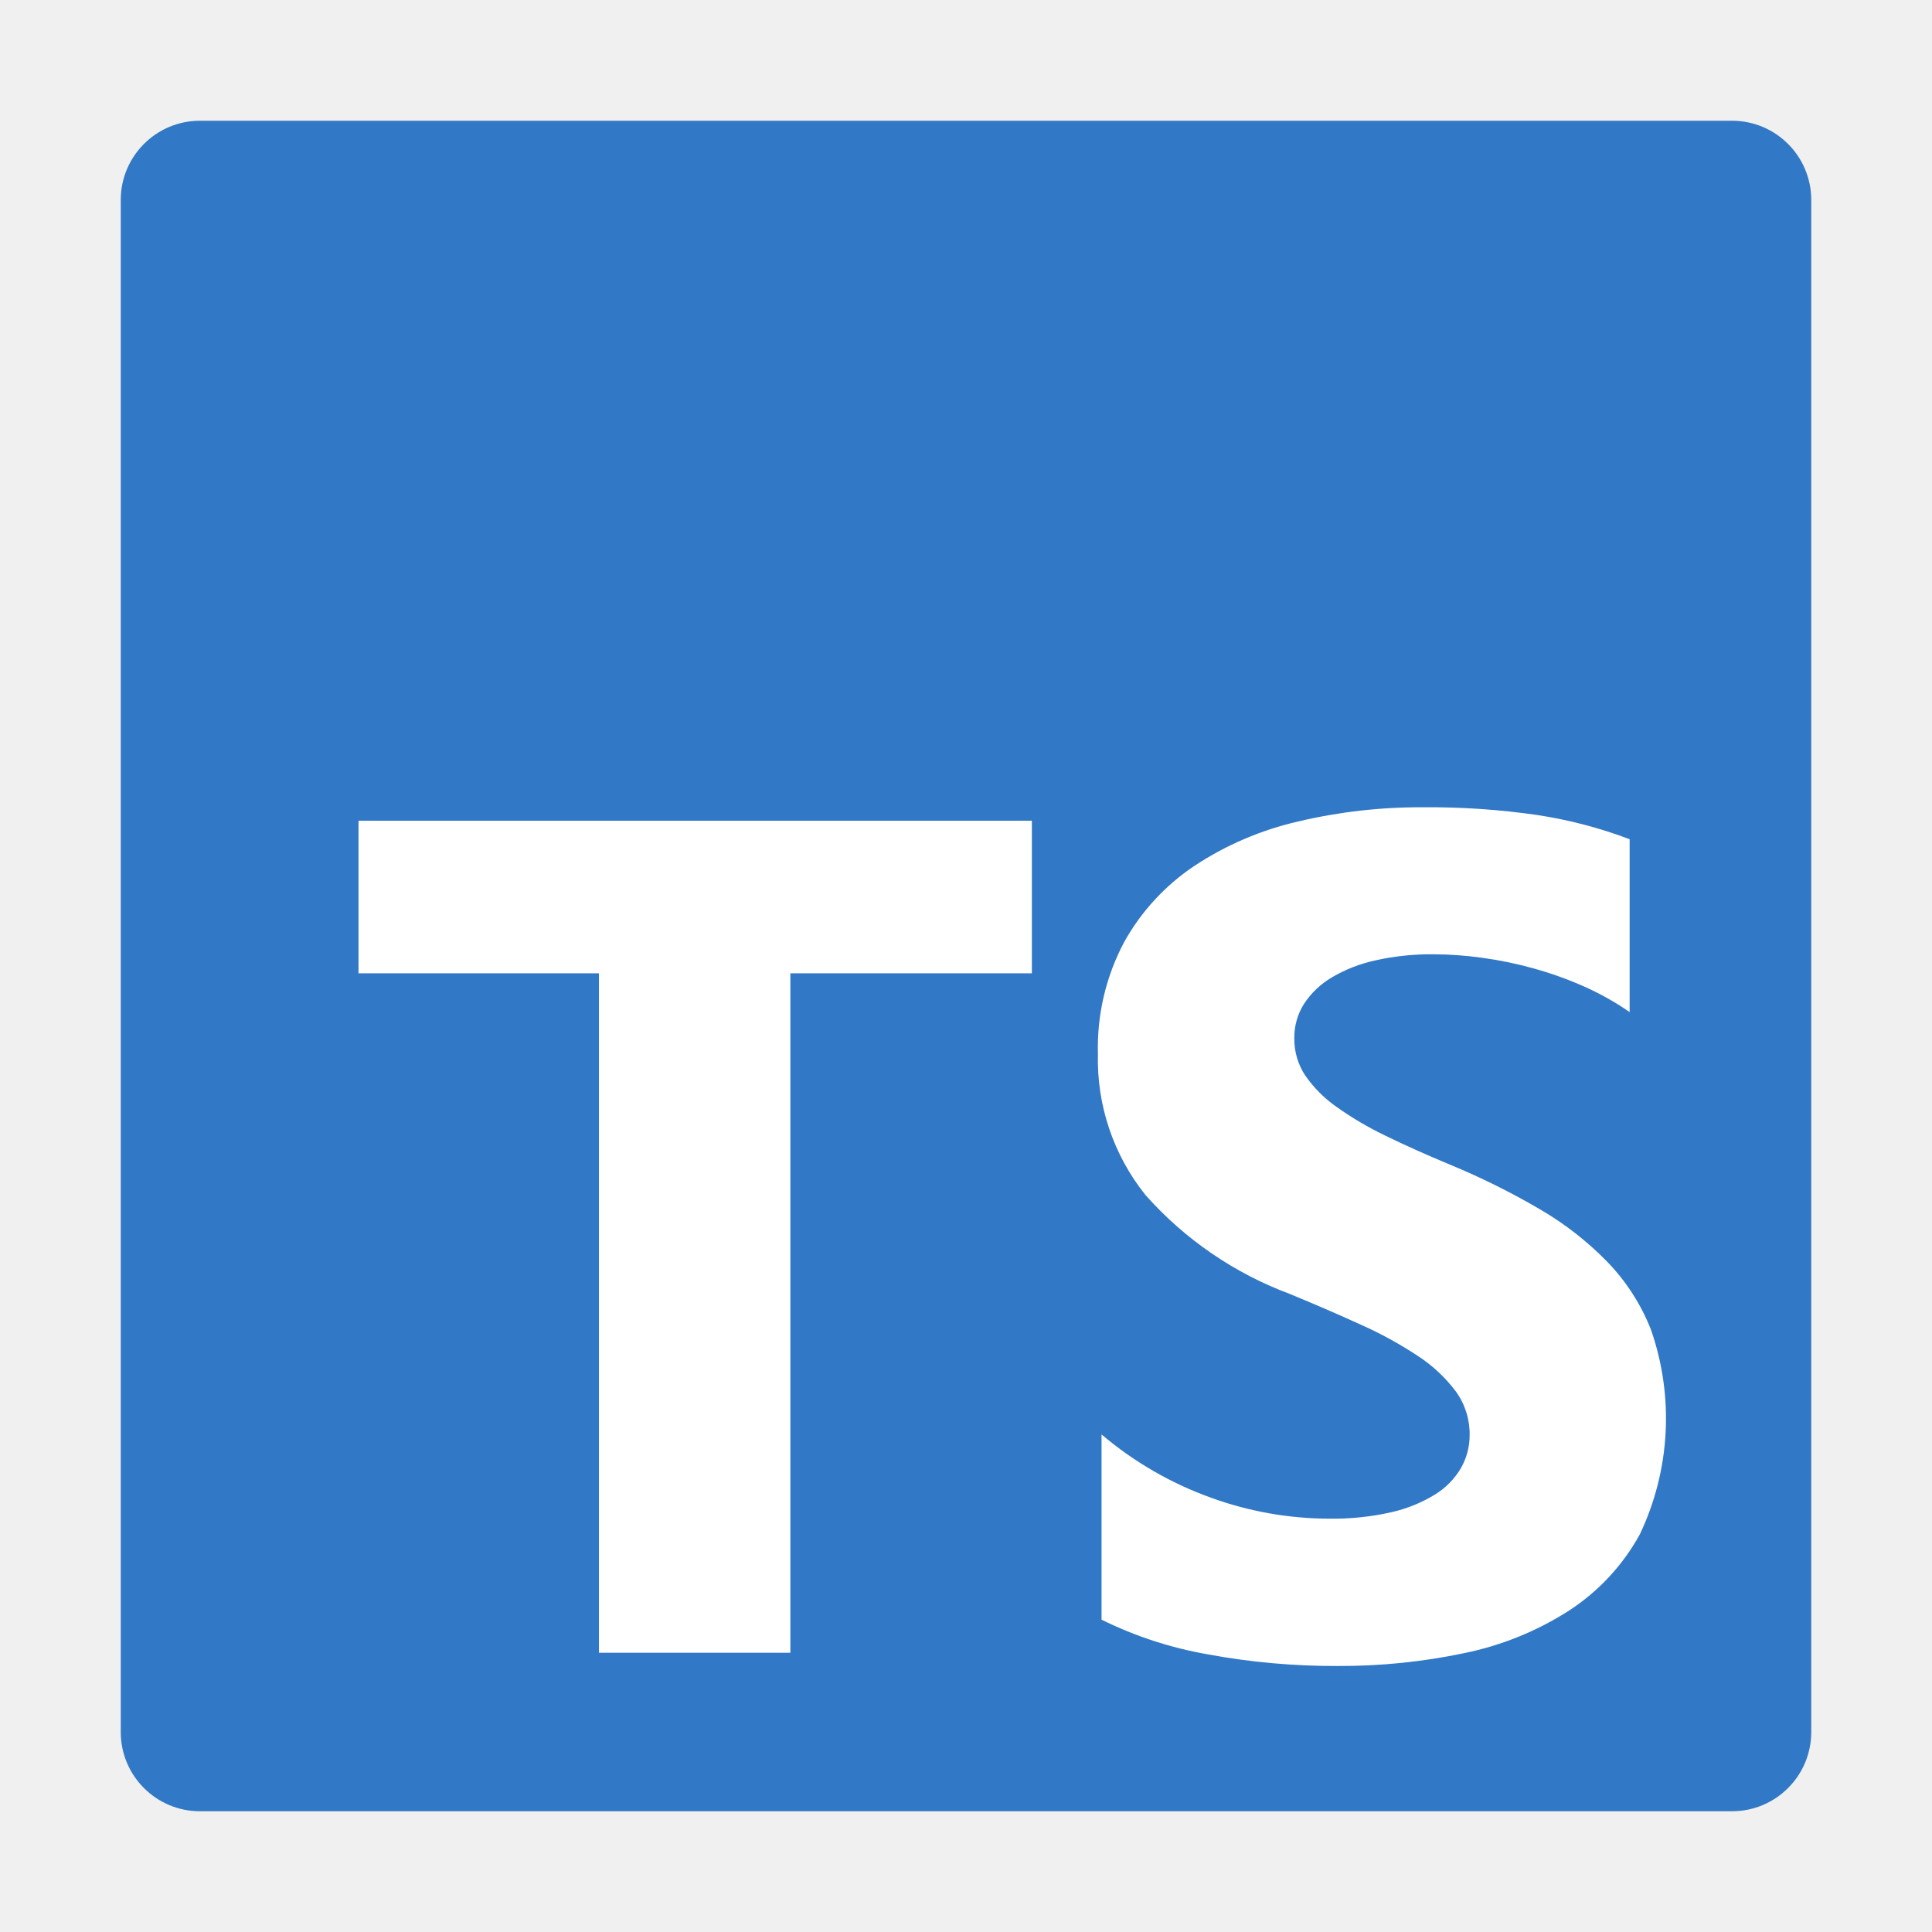
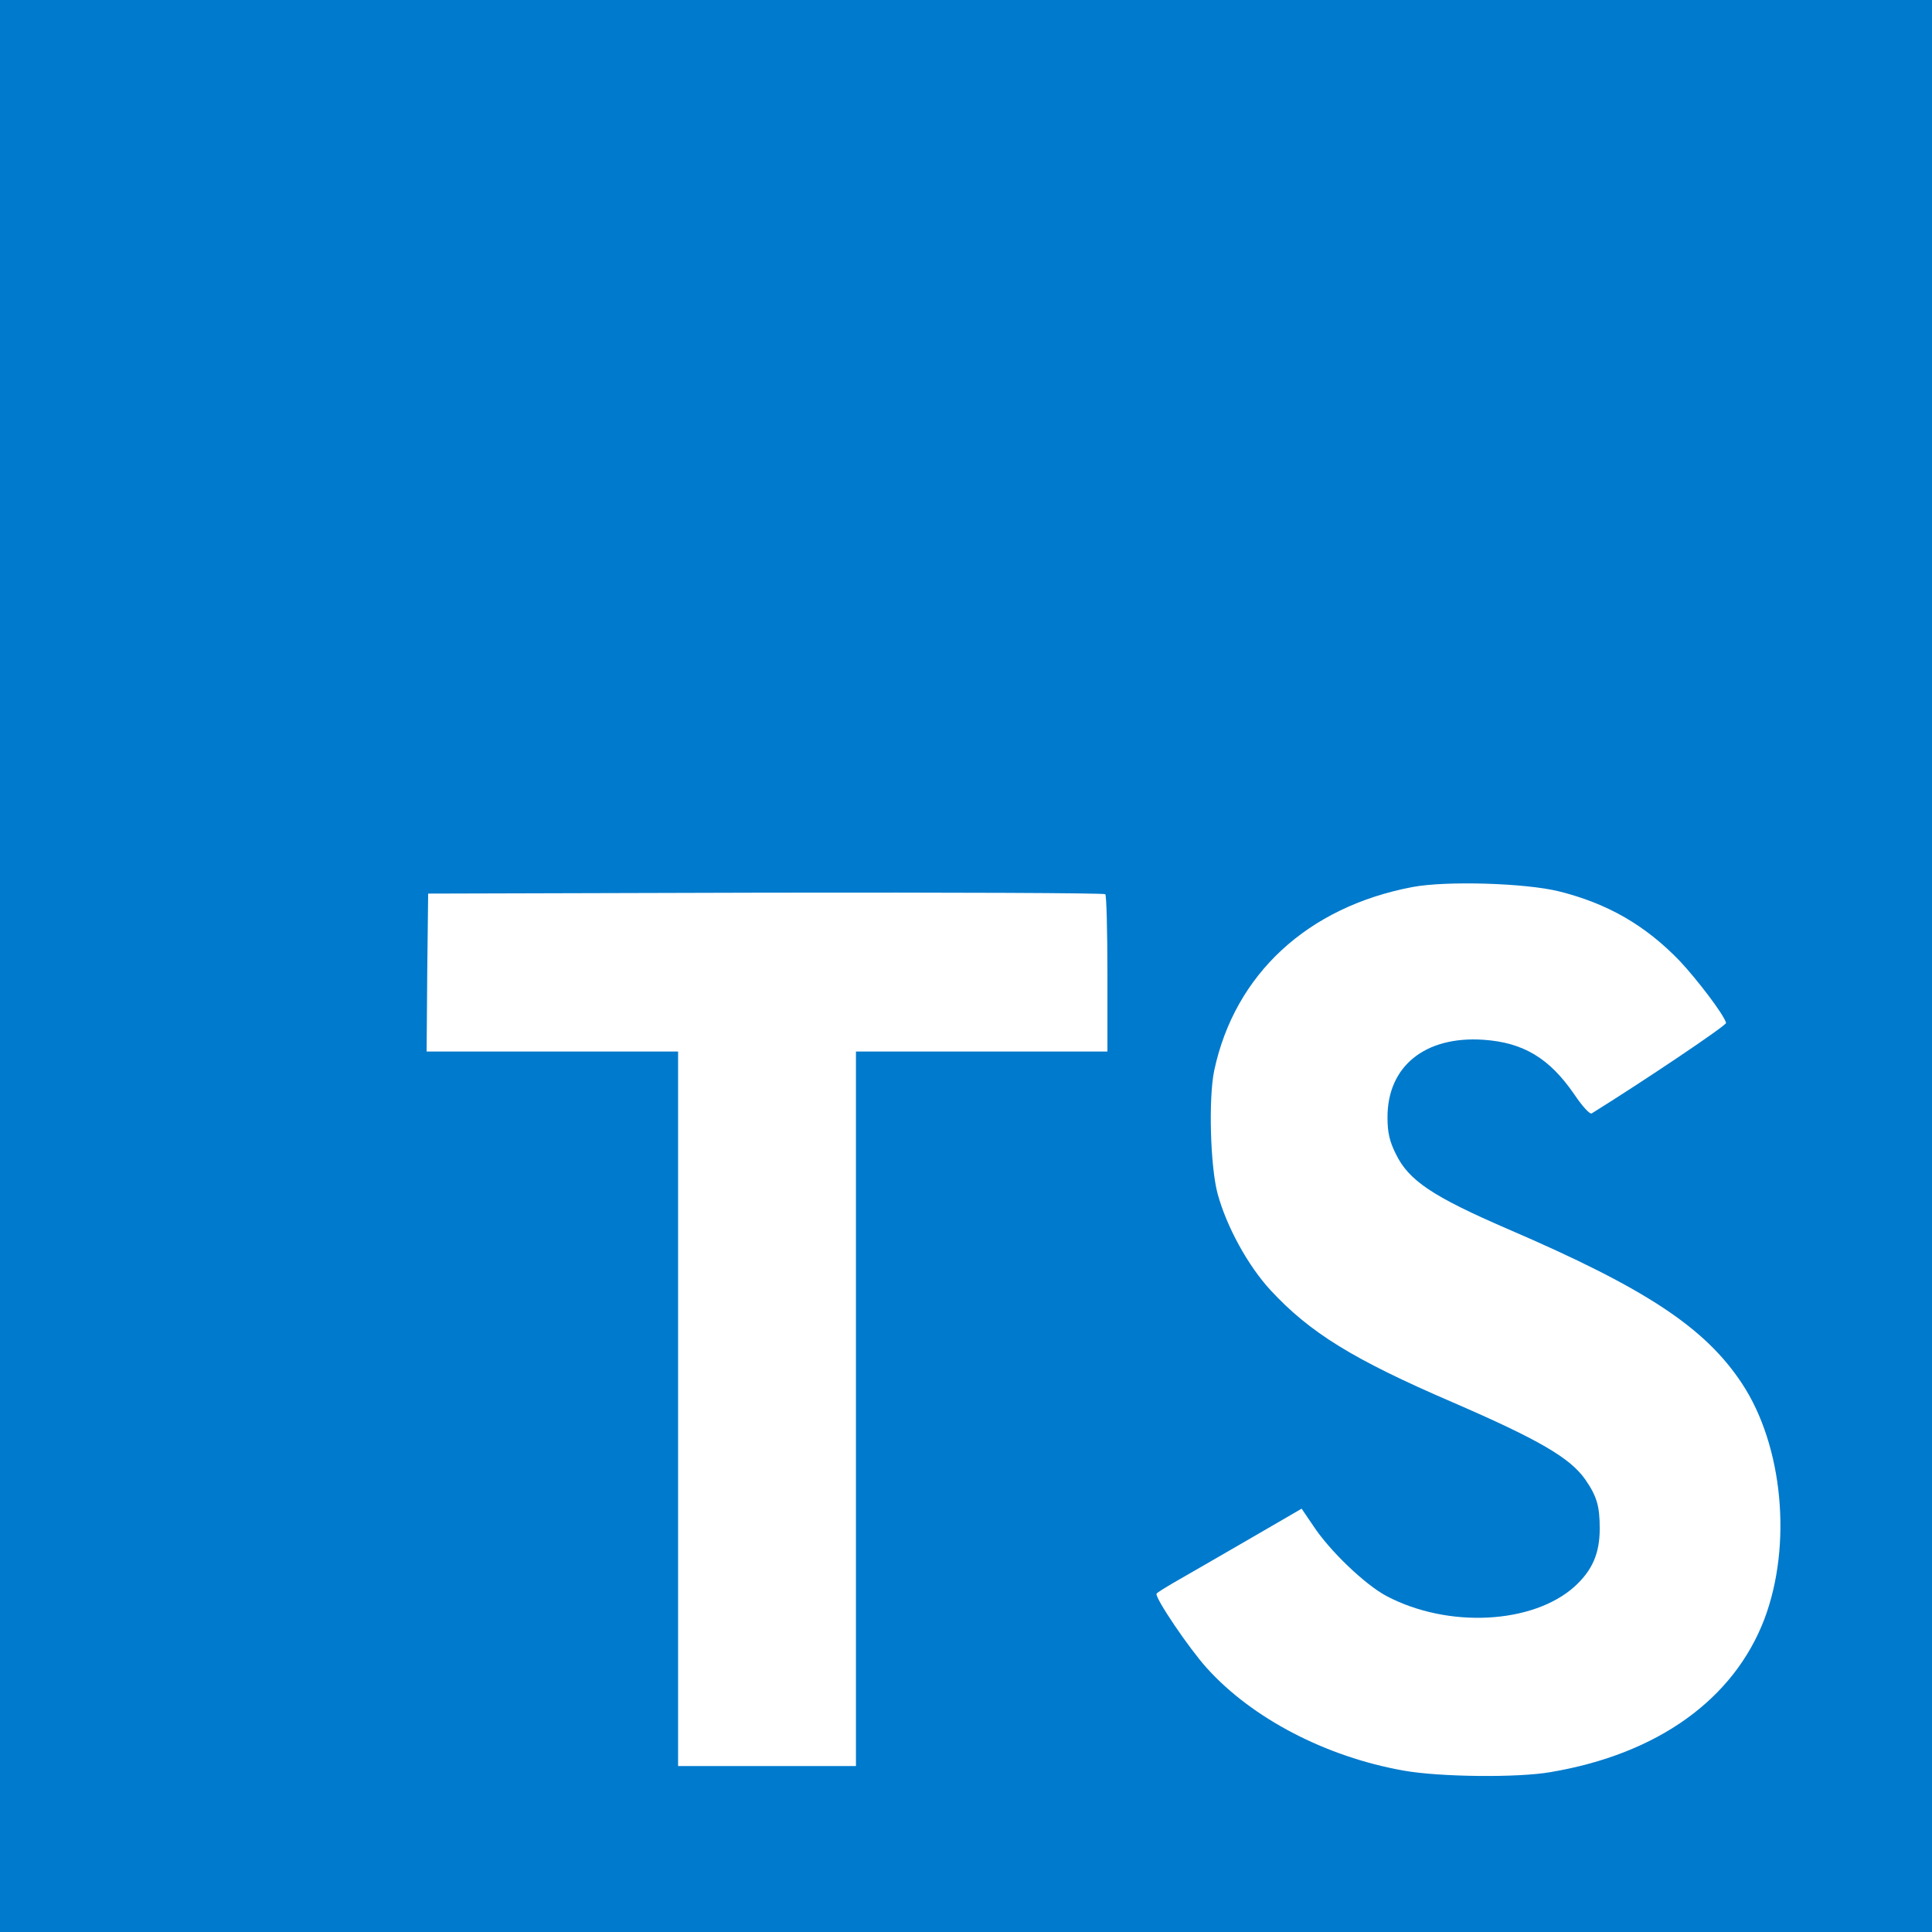
- <svg xmlns="http://www.w3.org/2000/svg" width="800px" height="800px" viewBox="0 0 32 32">
-   <rect x="2" y="2" width="28" height="28" rx="1.312" style="fill:#3178c6" />
-   <path d="M18.245,23.759v3.068a6.492,6.492,0,0,0,1.764.575,11.56,11.56,0,0,0,2.146.192,9.968,9.968,0,0,0,2.088-.211,5.11,5.11,0,0,0,1.735-.7,3.542,3.542,0,0,0,1.181-1.266,4.469,4.469,0,0,0,.186-3.394,3.409,3.409,0,0,0-.717-1.117,5.236,5.236,0,0,0-1.123-.877,12.027,12.027,0,0,0-1.477-.734q-.6-.249-1.08-.484a5.5,5.5,0,0,1-.813-.479,2.089,2.089,0,0,1-.516-.518,1.091,1.091,0,0,1-.181-.618,1.039,1.039,0,0,1,.162-.571,1.4,1.4,0,0,1,.459-.436,2.439,2.439,0,0,1,.726-.283,4.211,4.211,0,0,1,.956-.1,5.942,5.942,0,0,1,.808.058,6.292,6.292,0,0,1,.856.177,5.994,5.994,0,0,1,.836.3,4.657,4.657,0,0,1,.751.422V13.9a7.509,7.509,0,0,0-1.525-.4,12.426,12.426,0,0,0-1.9-.129,8.767,8.767,0,0,0-2.064.235,5.239,5.239,0,0,0-1.716.733,3.655,3.655,0,0,0-1.171,1.271,3.731,3.731,0,0,0-.431,1.845,3.588,3.588,0,0,0,.789,2.34,6,6,0,0,0,2.395,1.639q.63.26,1.175.509a6.458,6.458,0,0,1,.942.517,2.463,2.463,0,0,1,.626.585,1.2,1.2,0,0,1,.23.719,1.1,1.1,0,0,1-.144.552,1.269,1.269,0,0,1-.435.441,2.381,2.381,0,0,1-.726.292,4.377,4.377,0,0,1-1.018.105,5.773,5.773,0,0,1-1.969-.35A5.874,5.874,0,0,1,18.245,23.759Zm-5.154-7.638h4V13.594H5.938v2.527H9.92V27.375h3.171Z" style="fill:#ffffff;fill-rule:evenodd" />
+ <svg xmlns="http://www.w3.org/2000/svg" height="256" preserveAspectRatio="xMidYMid" viewBox="0 0 256 256" width="256">
+   <path d="m0 128v-128h128 128v128 128h-128-128z" fill="#007acc" transform="matrix(1 0 0 -1 0 256)" />
+   <g fill="#fff">
+     <path d="m146.658 223.437.081-10.484h-16.66-16.66v-47.34-47.34h-11.784-11.784v47.34 47.34h-16.66-16.66v10.281c0 5.689.122 10.443.284 10.565.122.163 20.399.244 44.983.203l44.739-.122z" transform="matrix(-1 0 0 -1 203.2693 352.286)" />
+     <path d="m206.567 234.272c6.502-1.625 11.459-4.51 16.01-9.224 2.357-2.519 5.851-7.111 6.136-8.208.081-.325-11.053-7.802-17.798-11.987-.244-.163-1.219.894-2.316 2.519-3.291 4.795-6.745 6.867-12.028 7.233-7.761.528-12.759-3.535-12.719-10.321 0-1.991.284-3.17 1.097-4.795 1.707-3.535 4.876-5.648 14.832-9.956 18.326-7.883 26.169-13.084 31.045-20.48 5.445-8.249 6.664-21.415 2.966-31.208-4.063-10.646-14.141-17.879-28.323-20.277-4.389-.772-14.791-.65-19.505.203-10.281 1.829-20.033 6.908-26.047 13.572-2.357 2.601-6.949 9.387-6.664 9.874.122.163 1.178.813 2.357 1.503 1.138.65 5.445 3.129 9.509 5.486l7.355 4.267 1.544-2.276c2.154-3.291 6.867-7.802 9.712-9.305 8.168-4.307 19.383-3.698 24.909 1.26 2.357 2.154 3.332 4.389 3.332 7.68 0 2.966-.366 4.267-1.91 6.502-1.991 2.844-6.055 5.242-17.595 10.24-13.206 5.689-18.895 9.224-24.097 14.832-3.007 3.251-5.851 8.452-7.03 12.8-.975 3.617-1.219 12.678-.447 16.335 2.723 12.759 12.353 21.658 26.25 24.3 4.51.853 14.994.528 19.423-.569z" transform="matrix(1 0 0 -1 0 352.3805)" />
+   </g>
</svg>
